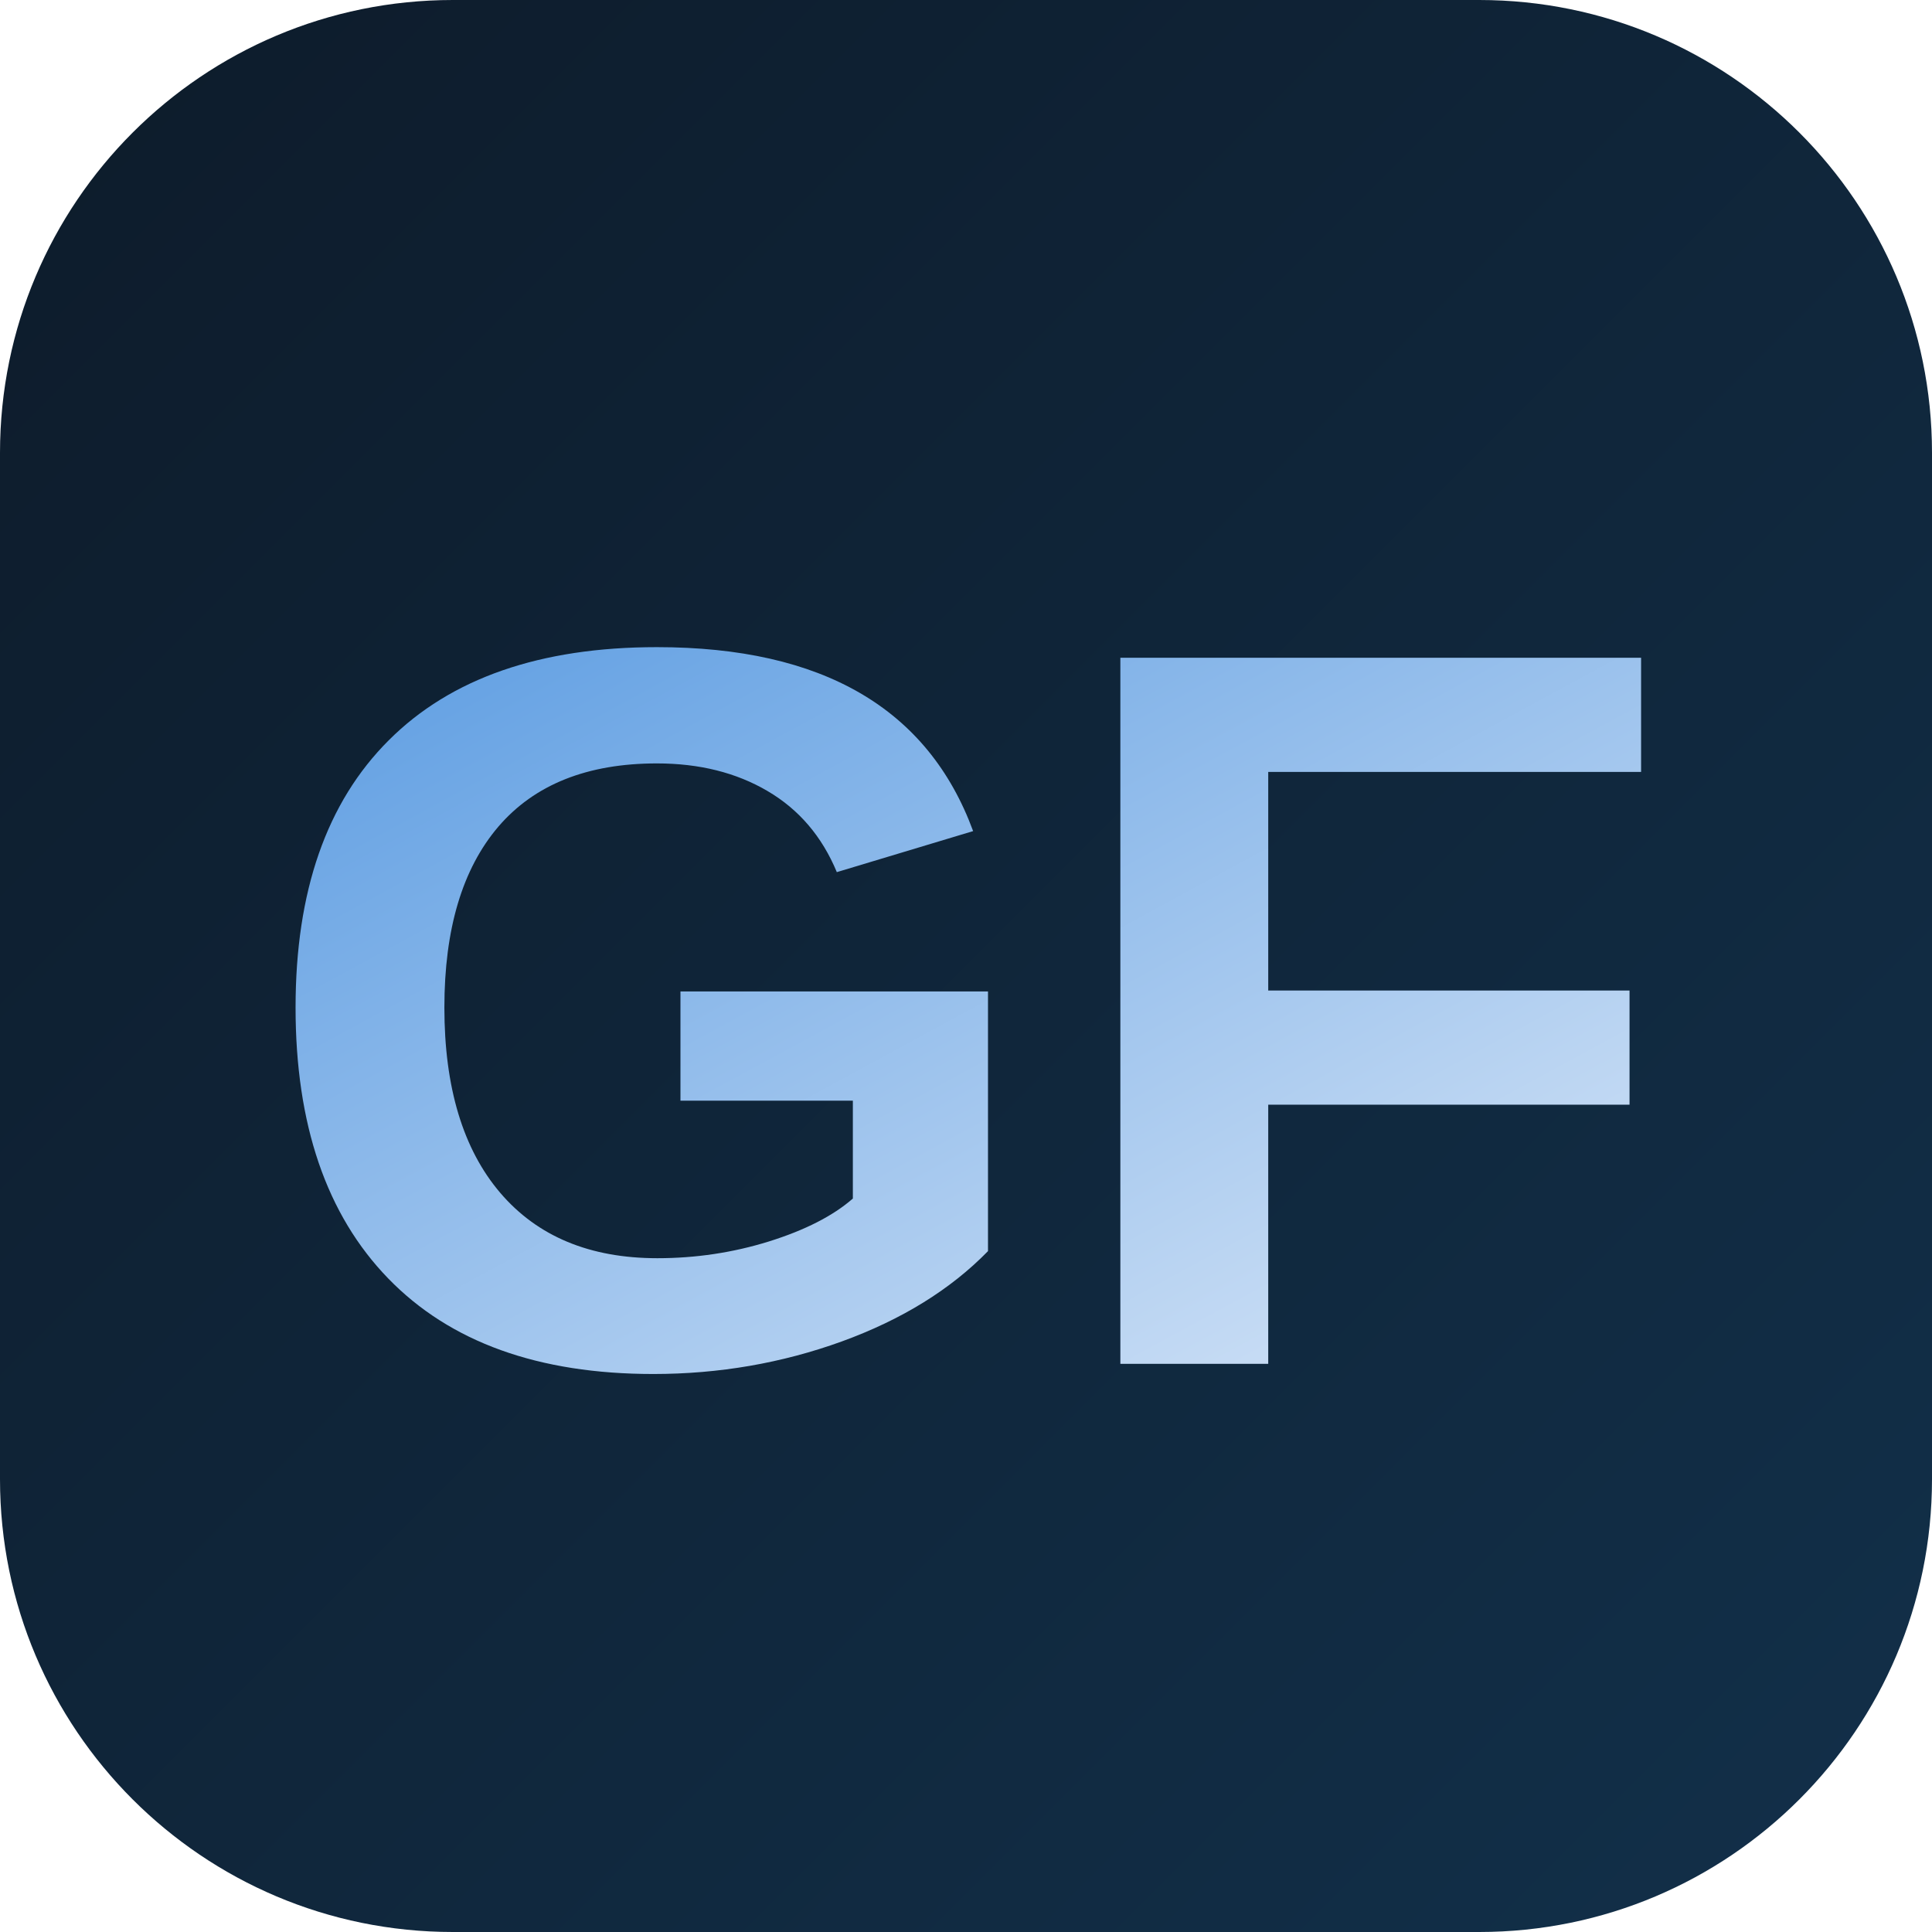
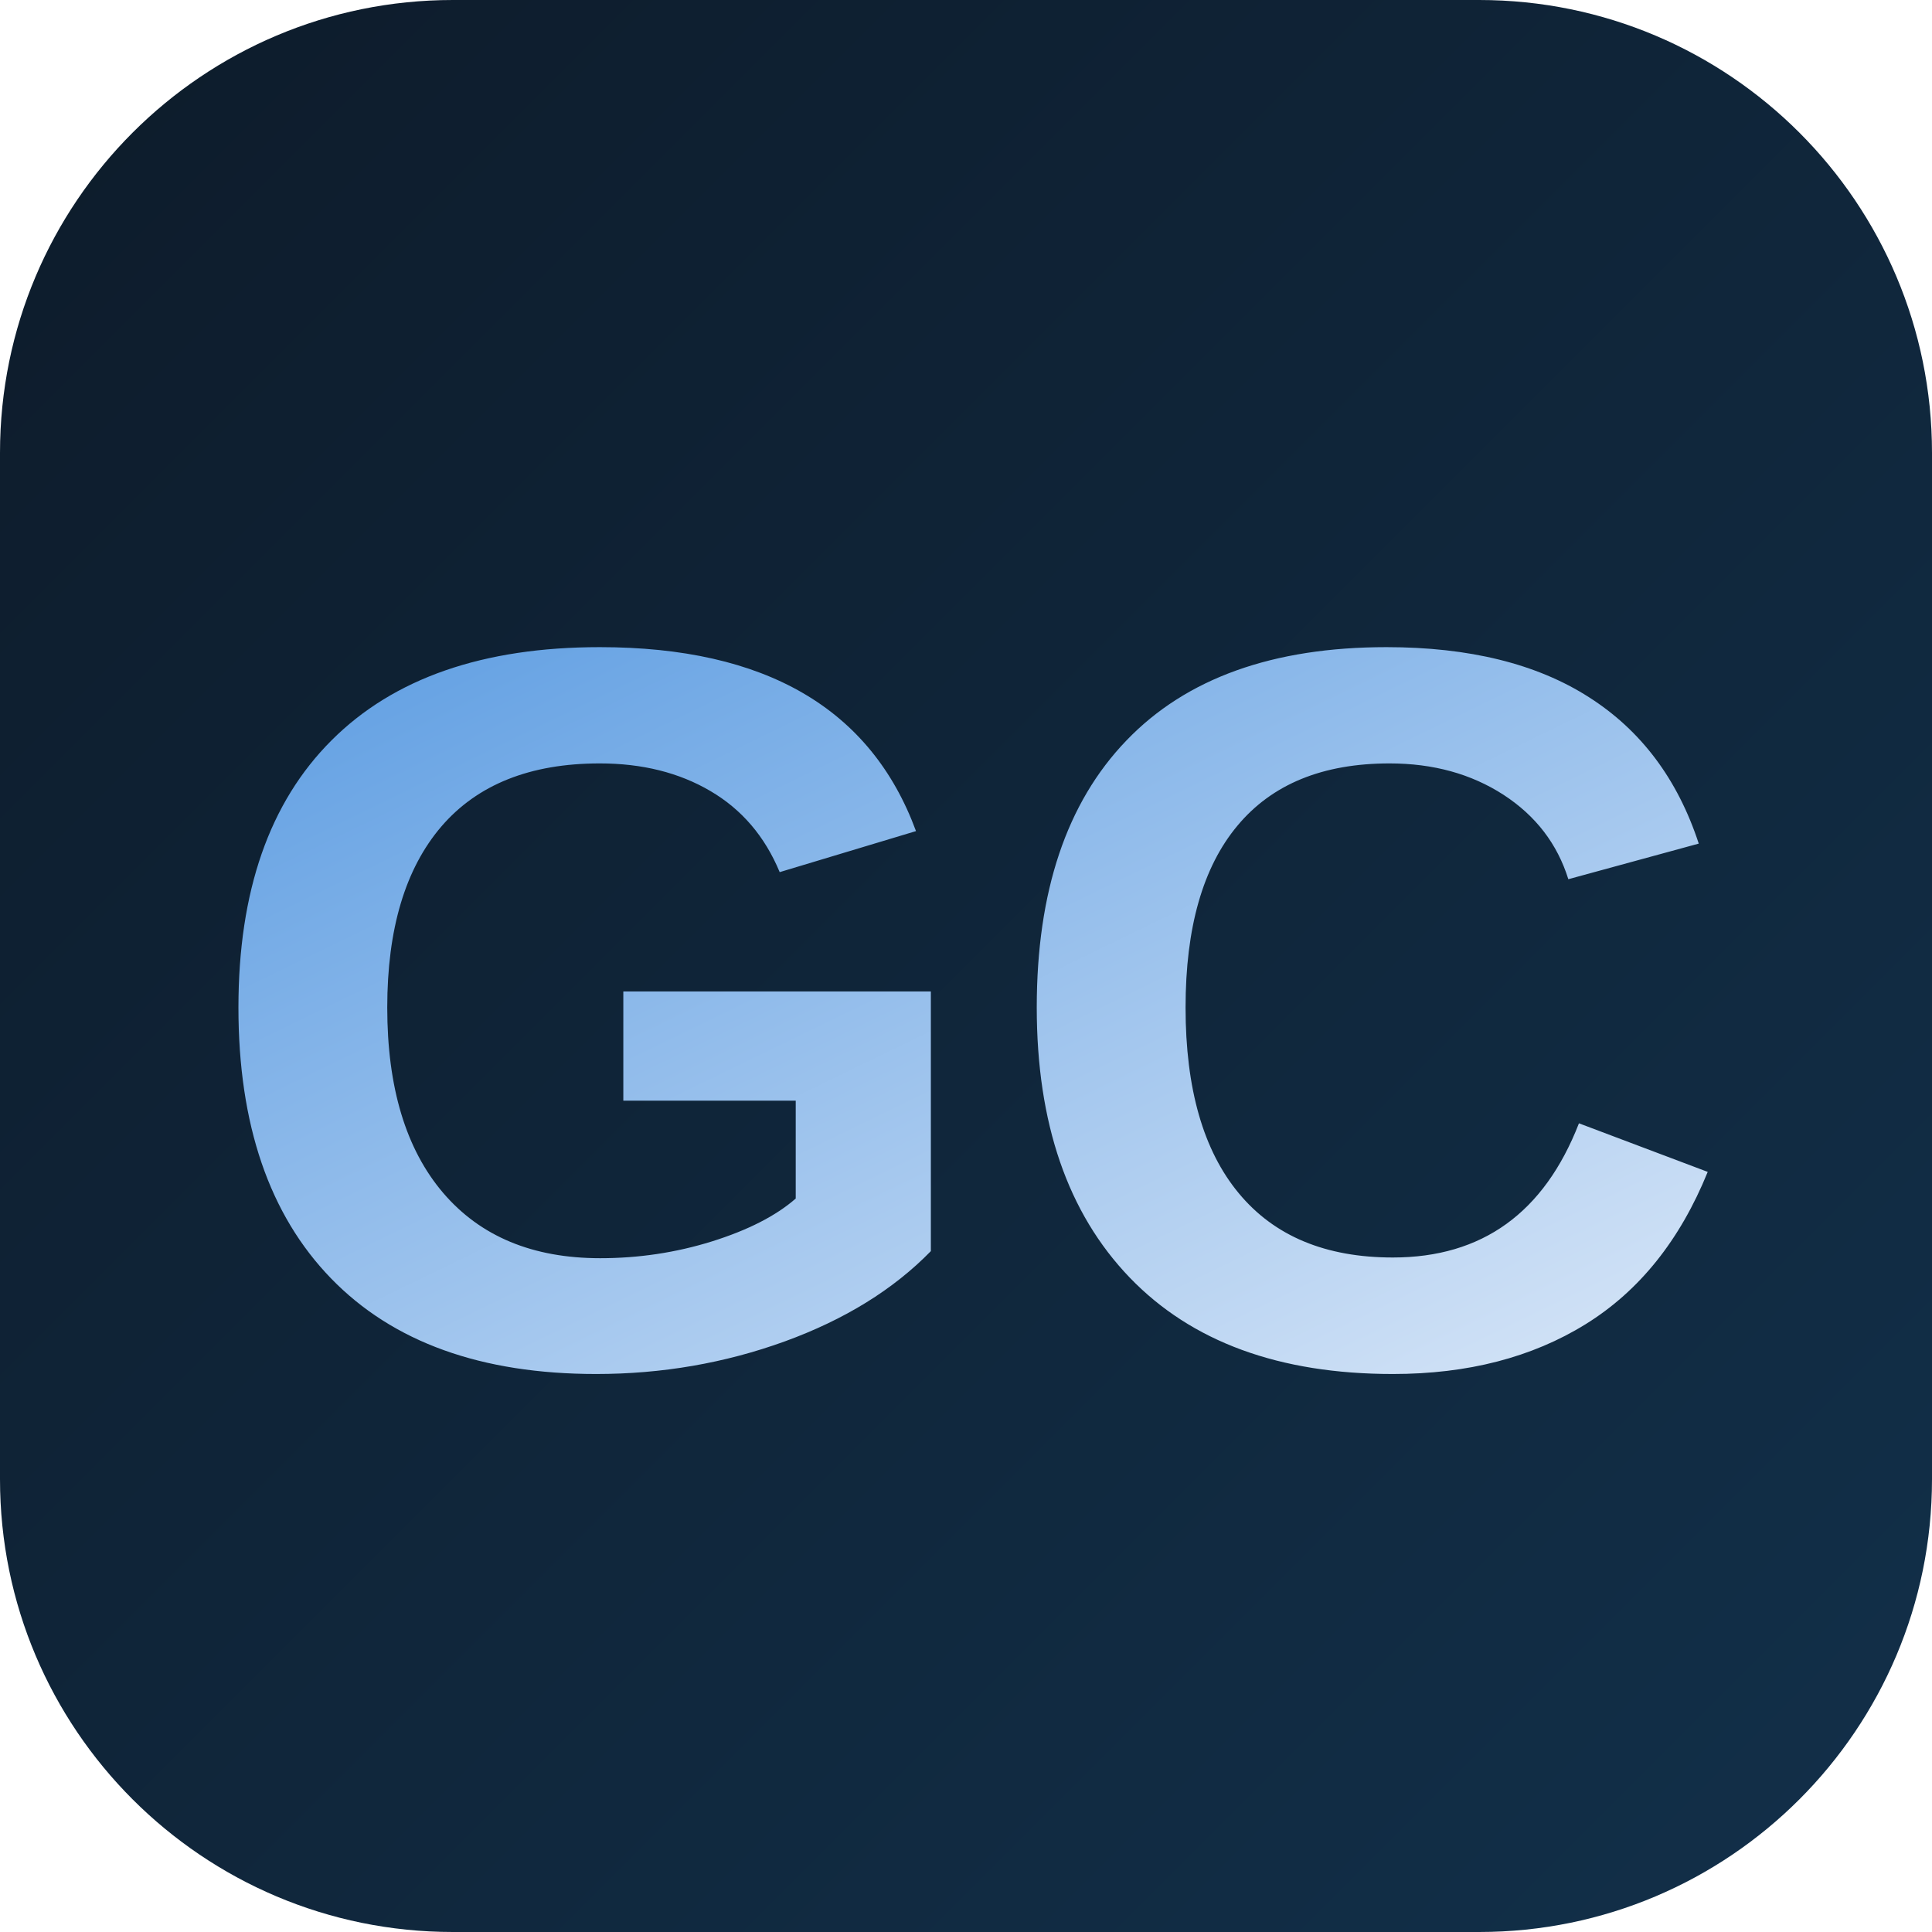
<svg xmlns="http://www.w3.org/2000/svg" viewBox="0 0 128 128">
  <defs>
    <linearGradient id="bg" x1="0%" y1="0%" x2="100%" y2="100%">
      <stop offset="0%" stop-color="#0d1b2a" />
      <stop offset="100%" stop-color="#12304a" />
    </linearGradient>
    <linearGradient id="accent" x1="0%" y1="0%" x2="100%" y2="100%">
      <stop offset="0%" stop-color="#5d9de2" />
      <stop offset="100%" stop-color="#d8e6f7" />
    </linearGradient>
  </defs>
  <rect width="128" height="128" rx="30" fill="url(#bg)" />
-   <text x="50%" y="52%" dy=".35em" font-family="Arial, sans-serif" font-weight="900" font-size="68" fill="url(#accent)" text-anchor="middle">GF</text>
+   <text x="50%" y="52%" dy=".35em" font-family="Arial, sans-serif" font-weight="900" font-size="68" fill="url(#accent)" text-anchor="middle">GC</text>
</svg>
